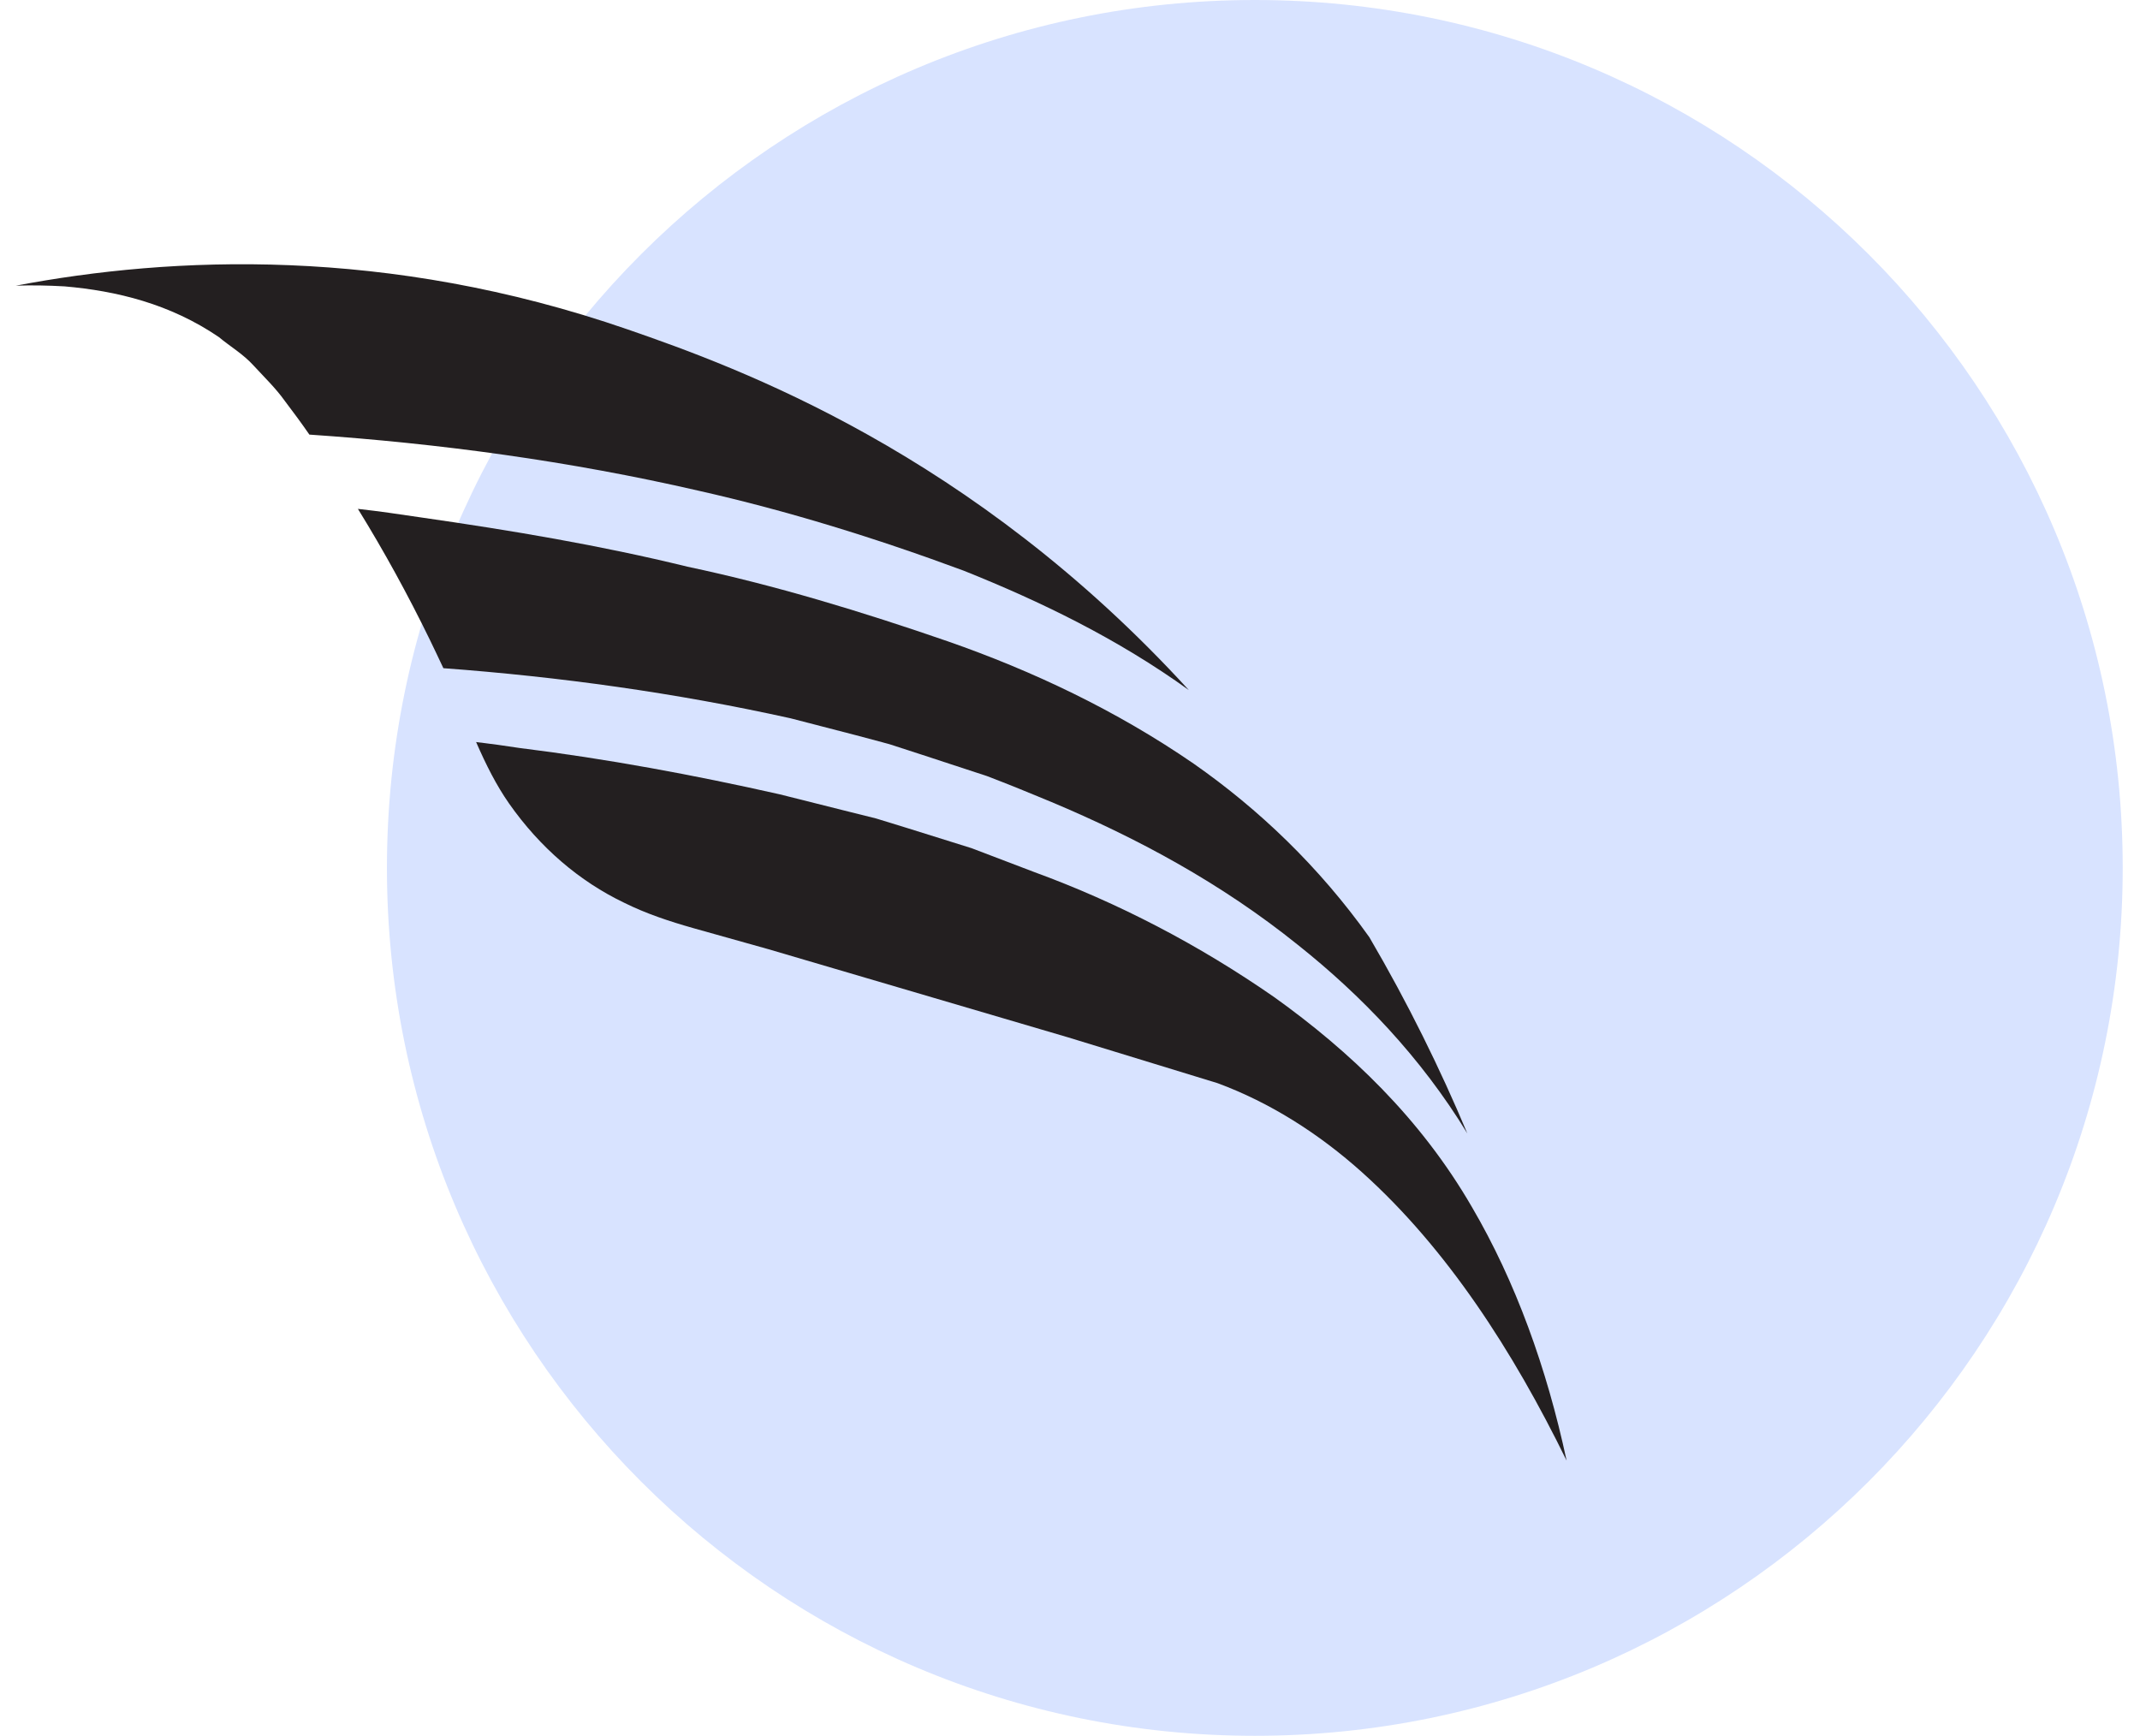
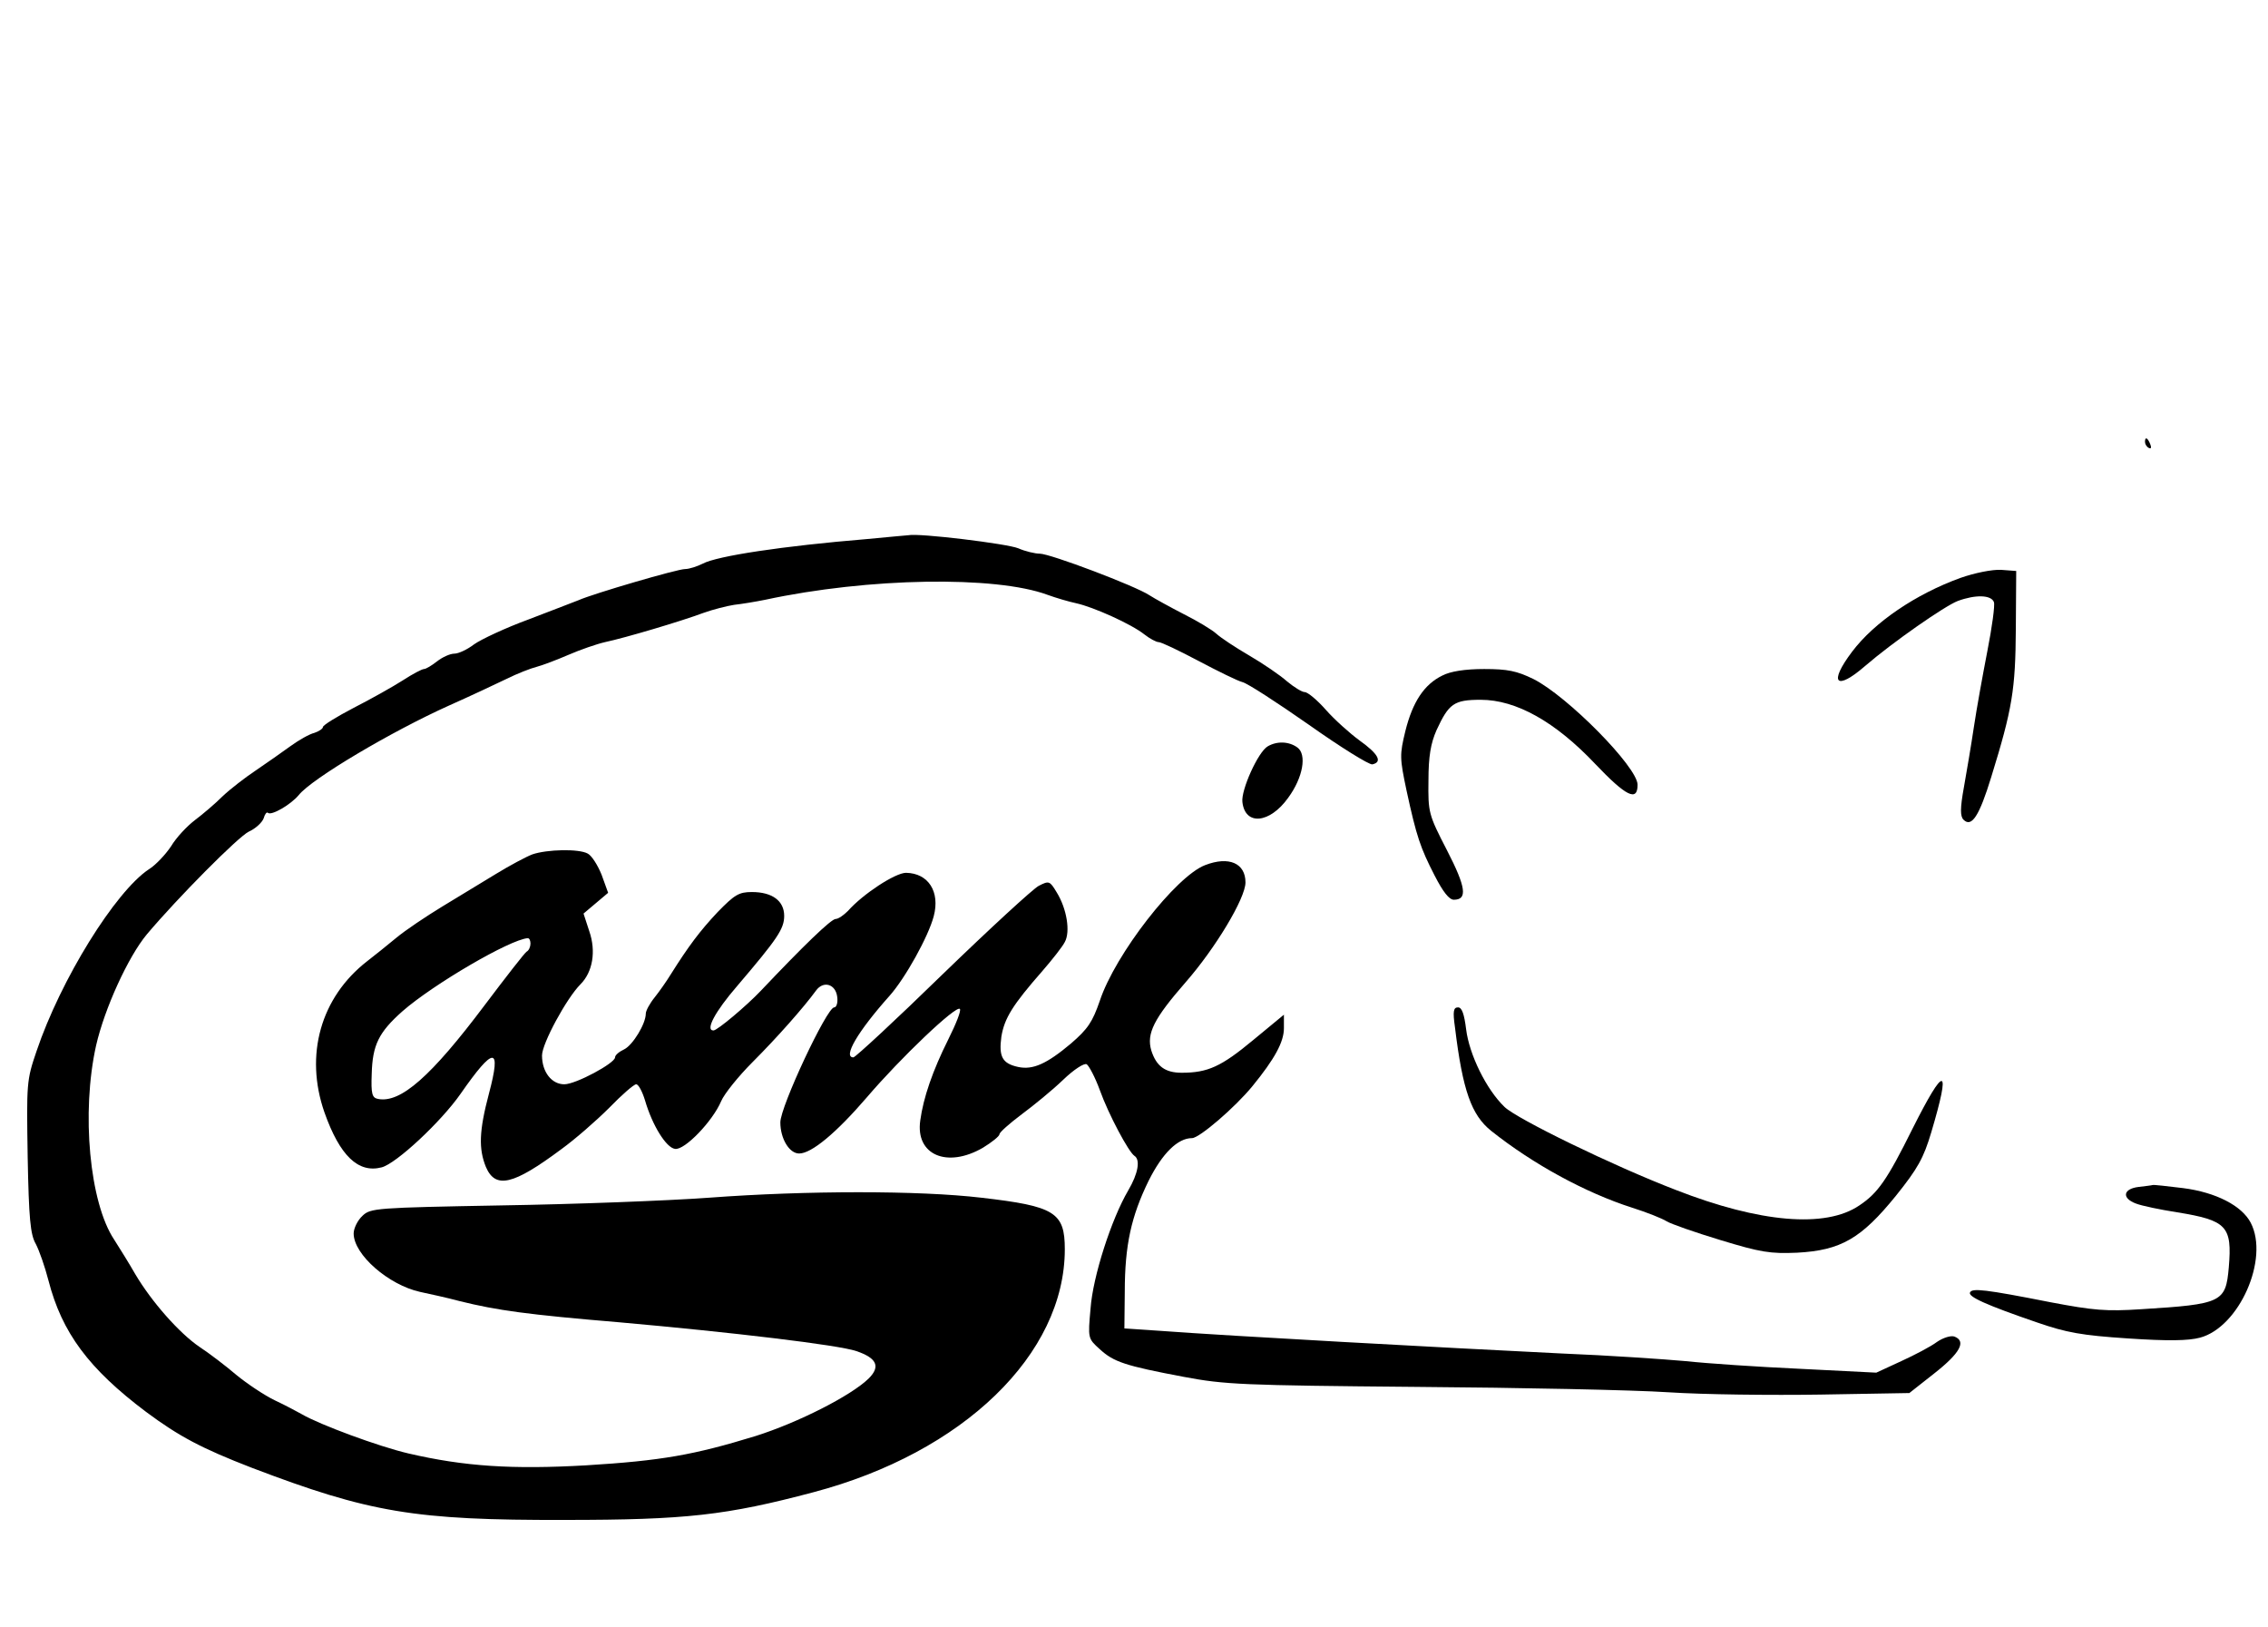
- <svg xmlns="http://www.w3.org/2000/svg" width="90" height="73" viewBox="0 0 90 73" fill="none">
-   <circle cx="52.773" cy="36.5" r="36.5" fill="#D8E3FF" />
-   <path d="M2.709 12.043C4.905 12.232 7.151 12.779 9.2 14.173C9.683 14.576 10.225 14.886 10.669 15.378C11.113 15.859 11.602 16.332 11.979 16.862C12.333 17.329 12.677 17.793 13.011 18.277C18.485 18.651 23.946 19.388 29.356 20.632C33.123 21.479 36.847 22.635 40.532 24.001C43.771 25.298 46.991 26.857 49.996 29.02C40.876 19.039 31.061 15.466 26.404 13.856C16.272 10.349 7.217 10.771 0.666 12.014C1.341 11.989 2.027 12.005 2.709 12.043Z" fill="#231F20" />
-   <path d="M28.906 23.831C25.225 22.93 21.496 22.306 17.761 21.769C16.856 21.635 15.951 21.5 15.052 21.401C16.136 23.154 17.154 25.009 18.084 26.919C18.272 27.305 18.459 27.704 18.647 28.101C23.528 28.462 28.404 29.135 33.247 30.208L36.017 30.925L37.399 31.295L38.768 31.739L41.505 32.637C42.415 32.985 43.313 33.35 44.218 33.728C47.804 35.235 51.34 37.127 54.583 39.737C57.24 41.85 59.751 44.453 61.709 47.665C60.574 44.963 59.213 42.187 57.589 39.415C55.465 36.434 52.935 34.027 50.201 32.116C46.953 29.882 43.452 28.224 39.857 26.97C36.262 25.729 32.608 24.613 28.906 23.831Z" fill="#231F20" />
-   <path d="M53.599 41.942C50.408 39.724 47.011 37.96 43.489 36.672L40.862 35.671L38.19 34.835L36.848 34.422L35.494 34.084L32.794 33.406C29.167 32.589 25.515 31.91 21.842 31.456C21.238 31.363 20.631 31.278 20.023 31.207C20.45 32.184 20.876 33.027 21.408 33.79C22.713 35.651 24.374 37.066 26.245 37.963C27.177 38.426 28.144 38.745 29.165 39.035L32.321 39.92L44.928 43.629L51.206 45.553C53.397 46.363 55.454 47.66 57.296 49.314C60.857 52.516 63.631 56.817 65.885 61.425C65.055 57.542 63.735 53.888 61.906 50.767C59.736 47.017 56.758 44.205 53.599 41.942Z" fill="#231F20" />
+ <svg xmlns="http://www.w3.org/2000/svg" version="1.0" width="590pt" height="423pt" viewBox="0 0 590 423" preserveAspectRatio="xMidYMid meet">
+   <g transform="translate(0,423) scale(0.1,-0.1)" fill="#000000" stroke="none">
+     <path d="M5580 3081 c0 -6 4 -13 10 -16 6 -3 7 1 4 9 -7 18 -14 21 -14 7z" />
+     <path d="M2255 2828 c-218 -18 -390 -44 -427 -64 -14 -7 -35 -14 -46 -14 -20 0 -239 -64 -277 -81 -11 -4 -69 -27 -130 -50 -60 -22 -124 -52 -142 -65 -17 -13 -40 -24 -51 -24 -11 0 -31 -9 -45 -20 -14 -11 -29 -20 -34 -20 -5 0 -30 -13 -56 -30 -25 -16 -82 -48 -127 -71 -44 -23 -80 -45 -80 -50 0 -4 -10 -11 -22 -15 -13 -3 -41 -19 -63 -35 -22 -16 -62 -44 -90 -63 -27 -18 -66 -48 -86 -67 -19 -19 -52 -47 -72 -62 -21 -16 -49 -46 -62 -68 -14 -21 -40 -49 -58 -60 -87 -58 -229 -286 -292 -473 -26 -76 -26 -83 -23 -275 3 -160 7 -202 21 -226 9 -17 24 -60 33 -95 35 -136 105 -230 254 -342 86 -64 145 -95 274 -145 307 -117 424 -137 816 -136 314 0 420 12 646 72 390 103 654 359 654 632 0 96 -26 112 -217 134 -162 19 -454 19 -709 0 -110 -8 -352 -17 -539 -20 -328 -6 -341 -7 -362 -27 -13 -12 -23 -33 -23 -46 0 -55 91 -134 173 -152 23 -5 70 -15 103 -24 97 -24 176 -35 415 -55 293 -26 571 -59 617 -75 53 -18 63 -40 32 -71 -46 -45 -184 -115 -295 -150 -160 -49 -244 -64 -440 -76 -192 -11 -317 -3 -463 31 -77 18 -231 75 -277 102 -11 6 -42 23 -70 36 -27 13 -72 43 -100 66 -27 23 -70 56 -96 73 -53 36 -125 118 -167 189 -16 28 -41 68 -55 90 -64 96 -86 330 -47 505 22 96 83 230 132 289 81 96 237 253 265 267 18 8 35 24 39 35 3 11 8 17 11 14 9 -8 59 21 80 46 34 43 242 166 391 233 54 24 120 55 149 69 28 14 64 28 80 32 15 4 52 18 82 31 30 13 73 28 95 33 52 11 197 54 256 76 25 9 61 18 80 21 19 2 55 8 80 13 269 58 600 63 735 13 22 -8 56 -18 75 -22 45 -10 143 -54 177 -81 14 -11 31 -20 37 -20 7 0 53 -22 104 -49 51 -27 102 -52 114 -55 13 -3 90 -53 173 -111 82 -58 156 -104 165 -103 27 6 16 27 -33 62 -26 19 -66 55 -88 80 -22 25 -47 46 -55 46 -7 0 -28 13 -46 28 -18 16 -62 46 -98 67 -36 21 -74 46 -86 57 -11 10 -49 33 -85 51 -35 18 -75 40 -89 49 -36 24 -258 108 -285 108 -12 0 -38 6 -56 14 -29 12 -259 40 -286 34 -4 0 -53 -5 -108 -10z" />
+     <path d="M5100 2727 c-116 -42 -224 -115 -282 -192 -62 -82 -42 -103 34 -37 72 62 207 156 241 169 46 17 87 16 94 -3 3 -8 -5 -66 -17 -127 -12 -62 -28 -150 -35 -197 -7 -47 -19 -118 -26 -157 -10 -55 -10 -76 -1 -85 21 -21 41 10 72 111 55 178 63 227 64 386 l1 150 -40 3 c-23 1 -68 -8 -105 -21z" />
+     <path d="M3752 2473 c-47 -23 -77 -68 -96 -144 -15 -62 -15 -70 3 -155 26 -120 36 -149 73 -221 22 -43 38 -63 50 -63 36 0 32 32 -18 129 -48 93 -49 98 -48 181 0 63 6 97 21 131 32 69 45 79 115 79 92 0 194 -57 298 -167 80 -84 110 -99 110 -54 0 46 -183 231 -271 275 -43 21 -67 26 -128 26 -50 0 -88 -6 -109 -17z" />
+     <path d="M3298 2289 c-25 -14 -70 -114 -66 -145 7 -62 71 -56 119 11 39 53 49 113 24 131 -22 16 -53 17 -77 3z" />
+     <path d="M1385 2008 c-16 -6 -59 -29 -95 -51 -36 -22 -99 -60 -140 -85 -41 -25 -95 -61 -119 -81 -24 -20 -58 -47 -76 -61 -121 -94 -163 -244 -111 -393 40 -113 88 -159 149 -143 38 10 154 118 205 191 87 125 107 125 74 1 -26 -98 -27 -144 -8 -191 25 -58 71 -47 196 46 36 26 92 75 125 108 33 34 64 61 70 61 6 0 16 -19 23 -42 19 -65 55 -123 78 -126 25 -4 98 72 120 124 8 19 45 65 82 102 63 63 133 142 165 186 19 26 51 17 55 -17 2 -15 -2 -27 -8 -27 -19 0 -140 -258 -140 -299 0 -42 23 -81 49 -81 32 0 96 53 176 146 88 103 232 240 242 230 4 -4 -10 -39 -30 -79 -41 -82 -65 -152 -73 -211 -13 -90 70 -125 163 -71 23 14 43 30 43 35 0 5 26 28 58 52 31 23 80 63 107 89 29 28 56 45 62 41 6 -4 22 -34 34 -67 23 -64 75 -161 90 -171 16 -10 10 -46 -16 -90 -44 -75 -92 -224 -98 -307 -7 -78 -7 -78 24 -106 36 -33 65 -43 219 -72 106 -20 151 -22 605 -26 270 -2 564 -8 655 -14 91 -6 269 -8 396 -6 l231 4 66 52 c66 52 83 83 51 95 -9 3 -29 -3 -45 -14 -16 -12 -58 -34 -93 -50 l-65 -30 -198 10 c-109 5 -243 14 -298 20 -55 5 -201 15 -325 20 -306 15 -857 45 -1045 59 l-90 6 1 95 c0 122 17 197 62 289 36 72 76 111 113 111 19 0 112 80 157 135 58 71 82 115 82 151 l0 35 -80 -66 c-83 -69 -118 -85 -186 -85 -43 0 -66 17 -79 58 -13 44 7 83 89 177 78 89 156 219 156 260 0 50 -43 69 -105 45 -76 -29 -234 -232 -274 -353 -19 -55 -31 -73 -75 -111 -63 -53 -99 -69 -137 -61 -42 9 -51 27 -44 79 8 48 29 82 107 171 26 30 52 63 58 75 15 27 5 87 -21 129 -18 30 -20 31 -47 17 -15 -8 -127 -111 -250 -230 -122 -119 -227 -216 -232 -216 -28 0 11 67 94 160 41 46 101 154 115 207 17 64 -14 112 -72 113 -28 0 -112 -55 -151 -99 -11 -11 -25 -21 -32 -21 -12 0 -85 -71 -195 -187 -37 -39 -113 -103 -123 -103 -22 0 4 49 62 116 104 122 122 148 122 182 0 39 -31 62 -84 62 -34 0 -45 -7 -89 -52 -47 -50 -76 -89 -122 -162 -11 -18 -30 -45 -42 -60 -13 -16 -23 -35 -23 -42 0 -27 -34 -82 -56 -93 -13 -6 -24 -15 -24 -21 0 -15 -102 -70 -132 -70 -33 0 -58 32 -58 75 0 31 64 149 100 185 32 32 41 86 23 138 l-15 46 32 27 32 27 -17 47 c-10 25 -26 50 -36 55 -23 13 -106 11 -144 -2z m-5 -232 c0 -8 -4 -18 -10 -21 -5 -3 -54 -66 -109 -139 -139 -185 -219 -256 -278 -244 -15 3 -18 13 -16 65 2 75 18 108 80 163 80 70 280 187 326 190 4 0 7 -6 7 -14z" />
+     <path d="M3785 1558 c20 -165 43 -228 94 -269 108 -86 245 -161 367 -200 38 -12 78 -28 89 -35 11 -7 74 -29 140 -49 105 -32 130 -36 200 -33 114 6 167 37 257 148 57 71 72 98 92 165 52 175 36 178 -49 9 -66 -133 -90 -167 -138 -199 -88 -60 -259 -45 -477 40 -164 63 -414 185 -446 216 -48 46 -92 137 -100 202 -5 40 -11 57 -21 57 -12 0 -14 -10 -8 -52z" />
+     <path d="M5563 1143 c-40 -5 -44 -29 -7 -43 15 -6 63 -16 108 -23 129 -21 143 -36 134 -143 -8 -91 -17 -96 -228 -109 -91 -6 -124 -3 -235 18 -172 34 -204 37 -210 26 -7 -11 42 -33 173 -78 78 -27 117 -34 238 -42 104 -7 157 -6 187 2 102 27 181 205 132 299 -23 44 -90 79 -176 90 -41 5 -76 9 -79 8 -3 -1 -20 -3 -37 -5z" />
+   </g>
</svg>
